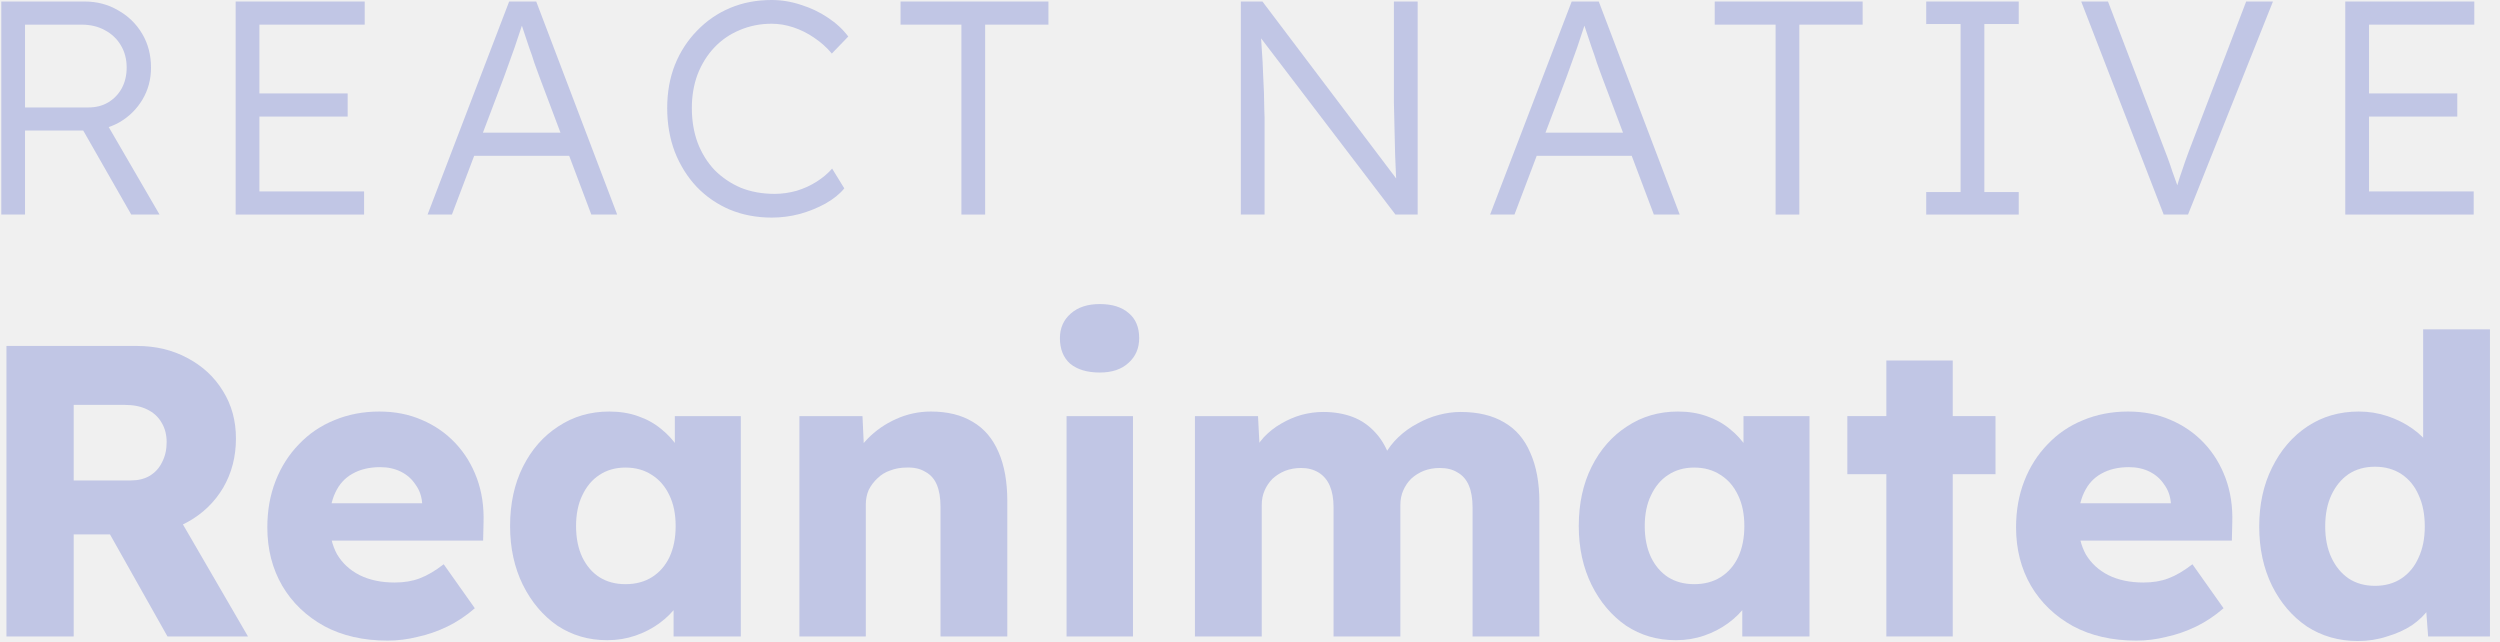
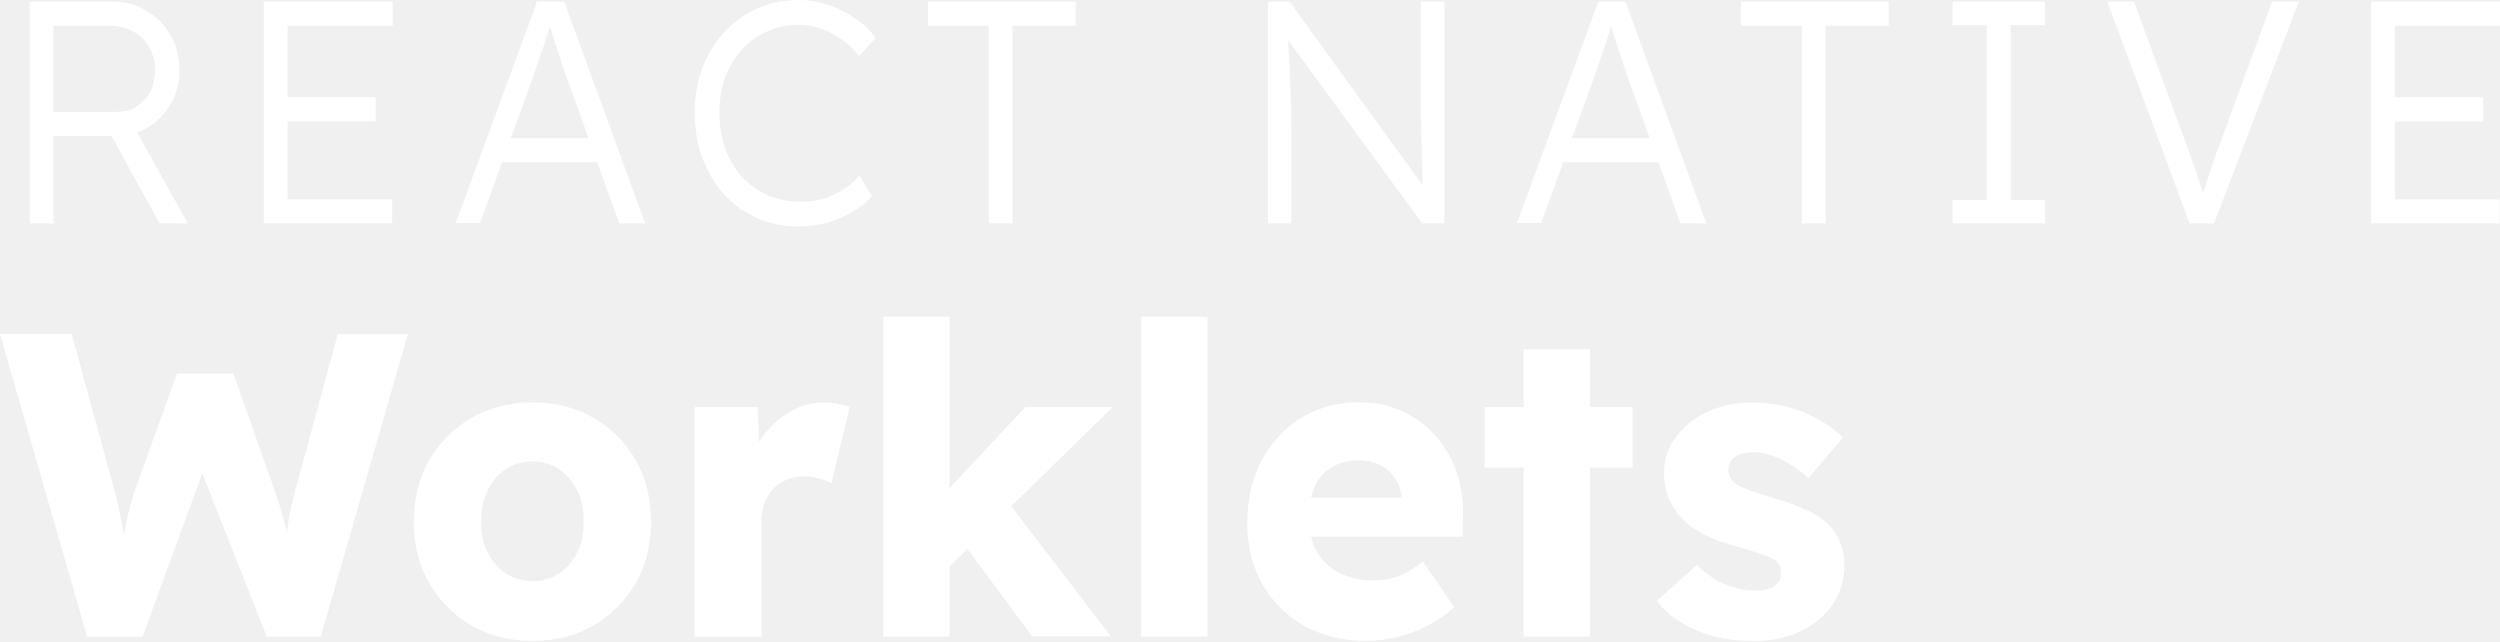
<svg xmlns="http://www.w3.org/2000/svg" width="156" height="40" viewBox="0 0 156 40" fill="none">
-   <path d="M0.08 13.388V0.095H5.283C6.056 0.095 6.752 0.279 7.372 0.646C8.005 1 8.505 1.488 8.873 2.108C9.24 2.728 9.423 3.431 9.423 4.216C9.423 4.95 9.246 5.615 8.891 6.21C8.537 6.805 8.056 7.28 7.448 7.634C6.841 7.976 6.157 8.147 5.397 8.147H1.561V13.388H0.08ZM8.189 13.388L4.847 7.539L6.271 7.045L9.955 13.388H8.189ZM1.561 6.704H5.53C5.999 6.704 6.41 6.596 6.765 6.381C7.119 6.165 7.398 5.874 7.6 5.507C7.803 5.127 7.904 4.697 7.904 4.216C7.904 3.697 7.784 3.235 7.543 2.83C7.303 2.424 6.967 2.108 6.537 1.88C6.119 1.652 5.638 1.538 5.093 1.538H1.561V6.704Z" fill="#C1C6E5" />
-   <path d="M14.705 13.388V0.095H22.757V1.538H16.187V11.945H22.719V13.388H14.705ZM15.389 7.273V5.83H21.694V7.273H15.389Z" fill="#C1C6E5" />
-   <path d="M26.681 13.388L31.771 0.095H33.461L38.512 13.388H36.898L33.651 4.767C33.562 4.526 33.461 4.247 33.347 3.931C33.245 3.602 33.132 3.266 33.005 2.924C32.891 2.57 32.777 2.228 32.663 1.899C32.562 1.57 32.467 1.279 32.378 1.025H32.758C32.657 1.342 32.549 1.665 32.435 1.994C32.334 2.31 32.226 2.633 32.112 2.962C31.998 3.279 31.884 3.595 31.771 3.912C31.657 4.228 31.543 4.545 31.429 4.861L28.2 13.388H26.681ZM28.846 9.723L29.397 8.28H35.682L36.29 9.723H28.846Z" fill="#C1C6E5" />
-   <path d="M48.165 13.578C47.216 13.578 46.342 13.413 45.544 13.084C44.747 12.742 44.057 12.268 43.474 11.66C42.892 11.04 42.436 10.312 42.107 9.476C41.791 8.64 41.633 7.729 41.633 6.741C41.633 5.767 41.791 4.874 42.107 4.064C42.436 3.241 42.898 2.526 43.493 1.918C44.089 1.298 44.779 0.823 45.563 0.494C46.348 0.165 47.209 0 48.146 0C48.767 0 49.38 0.101 49.988 0.304C50.596 0.494 51.153 0.76 51.659 1.101C52.178 1.443 52.602 1.836 52.932 2.279L51.906 3.342C51.59 2.962 51.222 2.633 50.805 2.355C50.4 2.076 49.969 1.861 49.513 1.709C49.058 1.557 48.602 1.481 48.146 1.481C47.437 1.481 46.773 1.614 46.152 1.88C45.544 2.133 45.019 2.494 44.576 2.962C44.133 3.431 43.785 3.988 43.532 4.634C43.291 5.279 43.171 5.982 43.171 6.741C43.171 7.526 43.291 8.248 43.532 8.906C43.785 9.565 44.139 10.134 44.595 10.616C45.063 11.084 45.608 11.451 46.228 11.717C46.861 11.97 47.564 12.097 48.336 12.097C48.792 12.097 49.248 12.033 49.703 11.907C50.159 11.768 50.577 11.578 50.957 11.337C51.336 11.097 51.659 10.824 51.925 10.521L52.685 11.755C52.394 12.109 52.001 12.426 51.507 12.704C51.026 12.97 50.495 13.185 49.912 13.35C49.33 13.502 48.748 13.578 48.165 13.578Z" fill="#C1C6E5" />
-   <path d="M59.992 13.388V1.538H56.194V0.095H65.423V1.538H61.473V13.388H59.992Z" fill="#C1C6E5" />
-   <path d="M77.428 13.388V0.095H78.777L87.474 11.603L87.208 11.945C87.17 11.742 87.139 11.438 87.113 11.033C87.101 10.628 87.082 10.172 87.056 9.666C87.044 9.147 87.031 8.609 87.018 8.052C87.006 7.495 86.993 6.95 86.98 6.419C86.98 5.887 86.98 5.406 86.98 4.975V0.095H88.462V13.388H87.075L78.416 2.032L78.644 1.633C78.682 2.14 78.713 2.64 78.739 3.133C78.777 3.627 78.802 4.102 78.815 4.558C78.84 5.013 78.859 5.431 78.872 5.811C78.884 6.191 78.891 6.514 78.891 6.779C78.903 7.045 78.91 7.235 78.91 7.349V13.388H77.428Z" fill="#C1C6E5" />
-   <path d="M92.983 13.388L98.073 0.095H99.763L104.814 13.388H103.2L99.953 4.767C99.864 4.526 99.763 4.247 99.649 3.931C99.548 3.602 99.434 3.266 99.307 2.924C99.193 2.57 99.079 2.228 98.965 1.899C98.864 1.57 98.769 1.279 98.68 1.025H99.06C98.959 1.342 98.851 1.665 98.737 1.994C98.636 2.31 98.528 2.633 98.415 2.962C98.301 3.279 98.187 3.595 98.073 3.912C97.959 4.228 97.845 4.545 97.731 4.861L94.503 13.388H92.983ZM95.148 9.723L95.699 8.28H101.985L102.592 9.723H95.148Z" fill="#C1C6E5" />
-   <path d="M110.797 13.388V1.538H106.999V0.095H116.228V1.538H112.278V13.388H110.797Z" fill="#C1C6E5" />
-   <path d="M120.196 13.388V11.983H122.341V1.5H120.196V0.095H125.969V1.5H123.823V11.983H125.969V13.388H120.196Z" fill="#C1C6E5" />
-   <path d="M135.014 13.388L129.868 0.095H131.539L134.843 8.754C134.995 9.147 135.128 9.495 135.242 9.799C135.356 10.103 135.457 10.394 135.546 10.672C135.647 10.938 135.742 11.204 135.831 11.47C135.919 11.736 136.014 12.027 136.116 12.344L135.622 12.363C135.749 11.932 135.869 11.533 135.983 11.166C136.109 10.799 136.236 10.426 136.363 10.046C136.502 9.653 136.673 9.198 136.875 8.678L140.161 0.095H141.832L136.533 13.388H135.014Z" fill="#C1C6E5" />
-   <path d="M146.345 13.388V0.095H154.397V1.538H147.827V11.945H154.359V13.388H146.345ZM147.029 7.273V5.83H153.334V7.273H147.029Z" fill="#C1C6E5" />
-   <path d="M0.403 39.715V21.588H8.56C9.717 21.588 10.761 21.839 11.693 22.339C12.643 22.84 13.385 23.53 13.92 24.411C14.456 25.274 14.723 26.258 14.723 27.363C14.723 28.502 14.456 29.53 13.92 30.445C13.385 31.342 12.652 32.05 11.719 32.568C10.787 33.086 9.734 33.345 8.56 33.345H4.598V39.715H0.403ZM10.45 39.715L5.841 31.532L10.347 30.885L15.474 39.715H10.45ZM4.598 29.979H8.172C8.62 29.979 9.009 29.884 9.337 29.694C9.682 29.486 9.941 29.202 10.114 28.839C10.304 28.477 10.399 28.062 10.399 27.596C10.399 27.13 10.295 26.724 10.088 26.379C9.881 26.016 9.579 25.74 9.182 25.55C8.802 25.36 8.336 25.265 7.783 25.265H4.598V29.979Z" fill="#C1C6E5" />
-   <path d="M24.191 39.974C22.672 39.974 21.351 39.672 20.229 39.068C19.107 38.446 18.235 37.609 17.614 36.556C16.992 35.486 16.681 34.269 16.681 32.905C16.681 31.852 16.854 30.885 17.199 30.004C17.544 29.124 18.028 28.364 18.649 27.726C19.271 27.07 20.005 26.569 20.851 26.224C21.714 25.861 22.655 25.68 23.673 25.68C24.64 25.68 25.52 25.852 26.314 26.198C27.126 26.543 27.825 27.026 28.412 27.648C28.999 28.269 29.448 29.003 29.759 29.849C30.069 30.695 30.207 31.619 30.173 32.62L30.147 33.733H19.193L18.598 31.403H26.781L26.34 31.895V31.377C26.306 30.945 26.168 30.565 25.926 30.237C25.702 29.892 25.399 29.625 25.02 29.435C24.64 29.245 24.208 29.15 23.725 29.15C23.052 29.15 22.473 29.288 21.99 29.564C21.524 29.823 21.17 30.212 20.928 30.729C20.686 31.23 20.566 31.852 20.566 32.594C20.566 33.353 20.721 34.018 21.032 34.588C21.36 35.14 21.826 35.572 22.43 35.883C23.052 36.193 23.785 36.349 24.631 36.349C25.218 36.349 25.736 36.263 26.185 36.09C26.651 35.917 27.152 35.624 27.687 35.209L29.629 37.954C29.094 38.42 28.524 38.8 27.92 39.094C27.316 39.387 26.694 39.603 26.055 39.741C25.434 39.897 24.812 39.974 24.191 39.974Z" fill="#C1C6E5" />
-   <path d="M37.888 39.948C36.731 39.948 35.696 39.646 34.781 39.042C33.883 38.42 33.167 37.575 32.631 36.504C32.096 35.416 31.829 34.191 31.829 32.827C31.829 31.429 32.096 30.194 32.631 29.124C33.167 28.054 33.9 27.216 34.833 26.612C35.765 25.991 36.827 25.68 38.018 25.68C38.674 25.68 39.269 25.775 39.804 25.965C40.357 26.155 40.84 26.422 41.255 26.767C41.669 27.095 42.023 27.484 42.316 27.933C42.61 28.364 42.826 28.83 42.964 29.331L42.109 29.227V25.965H46.227V39.715H42.032V36.401L42.964 36.375C42.826 36.858 42.601 37.316 42.291 37.747C41.98 38.179 41.6 38.559 41.151 38.887C40.702 39.215 40.202 39.474 39.649 39.663C39.097 39.853 38.51 39.948 37.888 39.948ZM39.028 36.452C39.666 36.452 40.219 36.306 40.685 36.012C41.151 35.719 41.514 35.304 41.773 34.769C42.032 34.217 42.161 33.569 42.161 32.827C42.161 32.085 42.032 31.446 41.773 30.911C41.514 30.358 41.151 29.935 40.685 29.642C40.219 29.331 39.666 29.176 39.028 29.176C38.406 29.176 37.862 29.331 37.396 29.642C36.947 29.935 36.593 30.358 36.334 30.911C36.075 31.446 35.946 32.085 35.946 32.827C35.946 33.569 36.075 34.217 36.334 34.769C36.593 35.304 36.947 35.719 37.396 36.012C37.862 36.306 38.406 36.452 39.028 36.452Z" fill="#C1C6E5" />
-   <path d="M49.883 39.715V25.965H53.819L53.948 28.761L53.12 29.072C53.309 28.451 53.646 27.89 54.129 27.389C54.63 26.871 55.226 26.457 55.916 26.146C56.607 25.835 57.332 25.68 58.091 25.68C59.127 25.68 59.999 25.896 60.707 26.327C61.415 26.741 61.95 27.372 62.312 28.218C62.675 29.046 62.856 30.065 62.856 31.273V39.715H58.687V31.61C58.687 31.058 58.609 30.6 58.454 30.237C58.299 29.875 58.057 29.607 57.729 29.435C57.418 29.245 57.03 29.158 56.564 29.176C56.201 29.176 55.864 29.236 55.554 29.357C55.243 29.461 54.975 29.625 54.751 29.849C54.526 30.056 54.345 30.298 54.207 30.574C54.086 30.85 54.026 31.152 54.026 31.48V39.715H51.98C51.497 39.715 51.082 39.715 50.737 39.715C50.392 39.715 50.107 39.715 49.883 39.715Z" fill="#C1C6E5" />
-   <path d="M66.553 39.715V25.965H70.697V39.715H66.553ZM68.625 23.246C67.848 23.246 67.235 23.064 66.786 22.702C66.355 22.322 66.139 21.787 66.139 21.096C66.139 20.475 66.363 19.965 66.812 19.568C67.261 19.171 67.865 18.973 68.625 18.973C69.402 18.973 70.006 19.163 70.438 19.543C70.869 19.905 71.085 20.423 71.085 21.096C71.085 21.735 70.861 22.253 70.412 22.65C69.98 23.047 69.385 23.246 68.625 23.246Z" fill="#C1C6E5" />
-   <path d="M74.564 39.715V25.965H78.5L78.629 28.451L78.085 28.477C78.293 28.028 78.552 27.631 78.862 27.285C79.19 26.94 79.553 26.655 79.95 26.431C80.364 26.189 80.787 26.008 81.219 25.887C81.668 25.766 82.117 25.706 82.565 25.706C83.239 25.706 83.852 25.809 84.404 26.016C84.956 26.224 85.44 26.56 85.854 27.026C86.269 27.475 86.597 28.088 86.838 28.865L86.191 28.813L86.398 28.399C86.622 27.985 86.907 27.613 87.252 27.285C87.615 26.94 88.012 26.655 88.444 26.431C88.875 26.189 89.324 26.008 89.79 25.887C90.256 25.766 90.705 25.706 91.137 25.706C92.225 25.706 93.131 25.922 93.856 26.353C94.581 26.767 95.125 27.398 95.487 28.244C95.867 29.089 96.057 30.117 96.057 31.325V39.715H91.888V31.662C91.888 31.109 91.81 30.652 91.655 30.289C91.499 29.927 91.266 29.659 90.956 29.486C90.662 29.297 90.291 29.202 89.842 29.202C89.48 29.202 89.143 29.262 88.832 29.383C88.539 29.504 88.28 29.668 88.055 29.875C87.848 30.082 87.684 30.324 87.563 30.6C87.442 30.876 87.382 31.187 87.382 31.532V39.715H83.213V31.636C83.213 31.118 83.135 30.678 82.98 30.315C82.824 29.953 82.591 29.676 82.281 29.486C81.97 29.297 81.607 29.202 81.193 29.202C80.83 29.202 80.494 29.262 80.183 29.383C79.889 29.504 79.631 29.668 79.406 29.875C79.199 30.082 79.035 30.324 78.914 30.6C78.793 30.876 78.733 31.178 78.733 31.506V39.715H74.564Z" fill="#C1C6E5" />
-   <path d="M104.574 39.948C103.418 39.948 102.382 39.646 101.467 39.042C100.569 38.42 99.853 37.575 99.318 36.504C98.782 35.416 98.515 34.191 98.515 32.827C98.515 31.429 98.782 30.194 99.318 29.124C99.853 28.054 100.587 27.216 101.519 26.612C102.451 25.991 103.513 25.68 104.704 25.68C105.36 25.68 105.956 25.775 106.491 25.965C107.043 26.155 107.527 26.422 107.941 26.767C108.355 27.095 108.709 27.484 109.003 27.933C109.296 28.364 109.512 28.83 109.65 29.331L108.795 29.227V25.965H112.913V39.715H108.718V36.401L109.65 36.375C109.512 36.858 109.287 37.316 108.977 37.747C108.666 38.179 108.286 38.559 107.837 38.887C107.388 39.215 106.888 39.474 106.335 39.663C105.783 39.853 105.196 39.948 104.574 39.948ZM105.714 36.452C106.353 36.452 106.905 36.306 107.371 36.012C107.837 35.719 108.2 35.304 108.459 34.769C108.718 34.217 108.847 33.569 108.847 32.827C108.847 32.085 108.718 31.446 108.459 30.911C108.2 30.358 107.837 29.935 107.371 29.642C106.905 29.331 106.353 29.176 105.714 29.176C105.092 29.176 104.549 29.331 104.082 29.642C103.634 29.935 103.28 30.358 103.021 30.911C102.762 31.446 102.632 32.085 102.632 32.827C102.632 33.569 102.762 34.217 103.021 34.769C103.28 35.304 103.634 35.719 104.082 36.012C104.549 36.306 105.092 36.452 105.714 36.452Z" fill="#C1C6E5" />
-   <path d="M117.708 39.715V22.495H121.851V39.715H117.708ZM115.274 29.59V25.965H124.519V29.59H115.274Z" fill="#C1C6E5" />
-   <path d="M133.312 39.974C131.792 39.974 130.472 39.672 129.35 39.068C128.227 38.446 127.356 37.609 126.734 36.556C126.113 35.486 125.802 34.269 125.802 32.905C125.802 31.852 125.975 30.885 126.32 30.004C126.665 29.124 127.149 28.364 127.77 27.726C128.391 27.07 129.125 26.569 129.971 26.224C130.834 25.861 131.775 25.68 132.794 25.68C133.761 25.68 134.641 25.852 135.435 26.198C136.246 26.543 136.946 27.026 137.533 27.648C138.12 28.269 138.568 29.003 138.879 29.849C139.19 30.695 139.328 31.619 139.294 32.62L139.268 33.733H128.314L127.718 31.403H135.901L135.461 31.895V31.377C135.426 30.945 135.288 30.565 135.047 30.237C134.822 29.892 134.52 29.625 134.14 29.435C133.761 29.245 133.329 29.15 132.846 29.15C132.172 29.15 131.594 29.288 131.111 29.564C130.644 29.823 130.291 30.212 130.049 30.729C129.807 31.23 129.686 31.852 129.686 32.594C129.686 33.353 129.842 34.018 130.152 34.588C130.48 35.14 130.947 35.572 131.551 35.883C132.172 36.193 132.906 36.349 133.752 36.349C134.339 36.349 134.857 36.263 135.306 36.09C135.772 35.917 136.272 35.624 136.808 35.209L138.75 37.954C138.215 38.42 137.645 38.8 137.041 39.094C136.436 39.387 135.815 39.603 135.176 39.741C134.555 39.897 133.933 39.974 133.312 39.974Z" fill="#C1C6E5" />
-   <path d="M147.138 40C145.947 40 144.885 39.698 143.953 39.094C143.038 38.472 142.313 37.626 141.778 36.556C141.243 35.468 140.975 34.234 140.975 32.853C140.975 31.472 141.243 30.246 141.778 29.176C142.313 28.088 143.047 27.233 143.979 26.612C144.911 25.991 145.982 25.68 147.19 25.68C147.812 25.68 148.407 25.775 148.977 25.965C149.547 26.155 150.064 26.413 150.531 26.741C150.997 27.07 151.377 27.449 151.67 27.881C151.964 28.295 152.136 28.727 152.188 29.176L151.204 29.409V20.552H155.373V39.715H151.515L151.282 36.582L152.11 36.711C152.058 37.143 151.886 37.557 151.592 37.954C151.316 38.351 150.954 38.705 150.505 39.016C150.056 39.309 149.538 39.543 148.951 39.715C148.381 39.905 147.777 40 147.138 40ZM148.2 36.556C148.839 36.556 149.391 36.401 149.857 36.09C150.323 35.779 150.677 35.347 150.919 34.795C151.178 34.243 151.307 33.595 151.307 32.853C151.307 32.093 151.178 31.437 150.919 30.885C150.677 30.332 150.323 29.901 149.857 29.59C149.391 29.279 148.839 29.124 148.2 29.124C147.561 29.124 147.009 29.279 146.543 29.59C146.094 29.901 145.74 30.332 145.481 30.885C145.222 31.437 145.093 32.093 145.093 32.853C145.093 33.595 145.222 34.243 145.481 34.795C145.74 35.347 146.094 35.779 146.543 36.09C147.009 36.401 147.561 36.556 148.2 36.556Z" fill="#C1C6E5" />
+   <path d="M1.854 13.94V0.103H7.056C7.83 0.103 8.523 0.291 9.144 0.675C9.774 1.041 10.278 1.548 10.647 2.195C11.016 2.842 11.195 3.574 11.195 4.39C11.195 5.159 11.016 5.844 10.665 6.463C10.314 7.083 9.828 7.58 9.225 7.946C8.622 8.302 7.938 8.48 7.173 8.48H3.339V13.94H1.863H1.854ZM9.954 13.94L6.615 7.852L8.037 7.336L11.718 13.94H9.954ZM3.33 6.979H7.299C7.767 6.979 8.181 6.867 8.532 6.642C8.883 6.417 9.162 6.116 9.369 5.732C9.567 5.338 9.675 4.887 9.675 4.39C9.675 3.846 9.558 3.368 9.315 2.946C9.072 2.523 8.739 2.195 8.307 1.961C7.893 1.726 7.407 1.604 6.867 1.604H3.339V6.979H3.33ZM16.46 13.94V0.103H24.506V1.604H17.945V12.439H24.47V13.94H16.469H16.46ZM17.144 7.57V6.069H23.444V7.57H17.144ZM28.43 13.94L33.515 0.103H35.207L40.255 13.94H38.645L35.405 4.962C35.315 4.709 35.216 4.418 35.099 4.09C35 3.743 34.883 3.396 34.757 3.039C34.64 2.674 34.532 2.317 34.415 1.97C34.316 1.623 34.217 1.323 34.127 1.06H34.505C34.406 1.388 34.298 1.726 34.181 2.073C34.082 2.401 33.974 2.739 33.857 3.077C33.74 3.405 33.632 3.734 33.515 4.062C33.398 4.39 33.29 4.719 33.173 5.047L29.951 13.921H28.43V13.94ZM30.59 10.122L31.139 8.621H37.42L38.024 10.122H30.59ZM49.885 14.137C48.94 14.137 48.067 13.968 47.266 13.621C46.465 13.264 45.781 12.767 45.196 12.139C44.611 11.492 44.161 10.732 43.828 9.869C43.513 8.996 43.351 8.049 43.351 7.017C43.351 5.985 43.513 5.075 43.828 4.231C44.161 3.377 44.62 2.627 45.214 1.998C45.808 1.351 46.501 0.854 47.284 0.516C48.067 0.169 48.931 0 49.867 0C50.488 0 51.1 0.103 51.703 0.319C52.306 0.516 52.864 0.797 53.368 1.154C53.89 1.51 54.313 1.914 54.637 2.383L53.611 3.49C53.296 3.096 52.927 2.749 52.513 2.458C52.108 2.167 51.676 1.942 51.226 1.782C50.767 1.623 50.317 1.548 49.858 1.548C49.147 1.548 48.49 1.689 47.869 1.961C47.266 2.223 46.735 2.599 46.294 3.086C45.853 3.574 45.502 4.156 45.25 4.822C45.007 5.497 44.89 6.229 44.89 7.017C44.89 7.805 45.007 8.584 45.25 9.268C45.502 9.953 45.853 10.544 46.312 11.051C46.78 11.539 47.32 11.923 47.941 12.195C48.571 12.458 49.273 12.589 50.047 12.589C50.506 12.589 50.956 12.523 51.415 12.392C51.874 12.251 52.288 12.045 52.666 11.801C53.044 11.548 53.368 11.266 53.638 10.947L54.394 12.233C54.106 12.598 53.71 12.927 53.215 13.218C52.738 13.499 52.207 13.715 51.622 13.893C51.037 14.053 50.461 14.128 49.876 14.128L49.885 14.137ZM61.702 13.94V1.604H57.904V0.103H67.119V1.604H63.178V13.94H61.702ZM79.116 13.94V0.103H80.466L89.151 12.083L88.881 12.439C88.845 12.233 88.809 11.914 88.782 11.492C88.773 11.069 88.746 10.591 88.728 10.066C88.719 9.522 88.701 8.968 88.692 8.386C88.683 7.805 88.665 7.242 88.656 6.689V0.103H90.132V13.94H88.746L80.097 2.12L80.322 1.707C80.358 2.233 80.394 2.758 80.421 3.274C80.457 3.79 80.484 4.278 80.493 4.756C80.52 5.235 80.538 5.666 80.547 6.06C80.556 6.454 80.565 6.792 80.565 7.064C80.574 7.345 80.583 7.542 80.583 7.655V13.94H79.107H79.116ZM94.649 13.94L99.734 0.103H101.426L106.475 13.94H104.864L101.624 4.962C101.534 4.709 101.435 4.418 101.318 4.09C101.219 3.743 101.102 3.396 100.976 3.039C100.859 2.674 100.751 2.317 100.634 1.97C100.535 1.623 100.436 1.323 100.346 1.06H100.724C100.625 1.388 100.517 1.726 100.4 2.073C100.301 2.401 100.193 2.739 100.076 3.077L99.734 4.062C99.617 4.39 99.509 4.719 99.392 5.047L96.17 13.921H94.649V13.94ZM96.818 10.122L97.367 8.621H103.649L104.252 10.122H96.818ZM112.442 13.94V1.604H108.644V0.103H117.859V1.604H113.918V13.94H112.442ZM121.837 13.94V12.476H123.979V1.567H121.837V0.103H127.606V1.567H125.464V12.476H127.606V13.94H121.837ZM136.633 13.94L131.494 0.103H133.159L136.462 9.118C136.615 9.531 136.75 9.887 136.858 10.206C136.975 10.525 137.074 10.825 137.164 11.116C137.263 11.398 137.362 11.67 137.452 11.951C137.542 12.233 137.632 12.533 137.74 12.861L137.245 12.88C137.371 12.43 137.488 12.017 137.605 11.632C137.731 11.248 137.857 10.863 137.983 10.469C138.118 10.056 138.289 9.587 138.496 9.043L141.781 0.103H143.446L138.154 13.94H136.633ZM147.954 13.94V0.103H156V1.604H149.439V12.439H155.964V13.94H147.963H147.954ZM148.638 7.57V6.069H154.938V7.57H148.638Z" fill="white" />
+   <path d="M5.436 39.719L0 20.844H4.473L7.191 30.769C7.308 31.22 7.416 31.679 7.497 32.148C7.596 32.599 7.677 33.03 7.731 33.443C7.803 33.855 7.848 34.24 7.884 34.606C7.92 34.944 7.956 35.234 7.983 35.469H7.416C7.515 34.803 7.605 34.212 7.677 33.687C7.767 33.161 7.857 32.683 7.965 32.233C8.064 31.764 8.199 31.276 8.352 30.779L11.043 23.311H14.562L17.198 30.779C17.405 31.37 17.576 31.933 17.711 32.448C17.846 32.974 17.954 33.471 18.017 33.959C18.107 34.428 18.17 34.897 18.224 35.356L17.711 35.441C17.747 35.122 17.774 34.822 17.792 34.55C17.81 34.259 17.828 33.996 17.846 33.743C17.882 33.471 17.918 33.199 17.945 32.908C17.981 32.617 18.035 32.308 18.098 31.961C18.17 31.604 18.26 31.201 18.386 30.75L21.077 20.854H25.451L20.015 39.728H16.649L12.357 28.865L12.851 28.921L8.892 39.737H5.427L5.436 39.719ZM33.236 39.991C31.805 39.991 30.527 39.672 29.411 39.024C28.304 38.377 27.431 37.495 26.774 36.379C26.135 35.263 25.82 33.987 25.82 32.552C25.82 31.116 26.135 29.84 26.774 28.724C27.431 27.608 28.313 26.726 29.411 26.079C30.536 25.431 31.805 25.113 33.236 25.113C34.667 25.113 35.936 25.431 37.034 26.079C38.159 26.726 39.032 27.608 39.67 28.724C40.309 29.84 40.624 31.116 40.624 32.552C40.624 33.987 40.309 35.263 39.67 36.379C39.032 37.495 38.15 38.377 37.034 39.024C35.927 39.672 34.667 39.991 33.236 39.991ZM33.236 36.266C33.857 36.266 34.406 36.107 34.892 35.779C35.378 35.46 35.756 35.019 36.026 34.456C36.305 33.902 36.431 33.264 36.413 32.542C36.431 31.82 36.305 31.182 36.026 30.628C35.747 30.056 35.369 29.606 34.892 29.278C34.406 28.959 33.857 28.79 33.236 28.79C32.615 28.79 32.057 28.949 31.553 29.278C31.067 29.597 30.689 30.047 30.419 30.628C30.14 31.182 30.014 31.82 30.032 32.542C30.014 33.264 30.14 33.902 30.419 34.456C30.698 35.009 31.076 35.45 31.553 35.779C32.057 36.098 32.615 36.266 33.236 36.266ZM43.342 39.719V25.403H47.275L47.455 30.066L46.681 29.174C46.888 28.405 47.221 27.711 47.689 27.101C48.175 26.491 48.733 26.004 49.372 25.647C50.011 25.291 50.695 25.113 51.415 25.113C51.721 25.113 52.009 25.141 52.27 25.197C52.549 25.253 52.792 25.31 53.017 25.385L51.883 30.16C51.694 30.038 51.433 29.934 51.109 29.859C50.803 29.765 50.47 29.728 50.128 29.728C49.75 29.728 49.399 29.803 49.066 29.944C48.742 30.066 48.463 30.263 48.238 30.507C48.013 30.76 47.833 31.051 47.698 31.398C47.581 31.735 47.518 32.13 47.518 32.561V39.737H43.351L43.342 39.719ZM59.092 35.516L57.562 32.28L63.978 25.403H69.432L59.083 35.516H59.092ZM55.114 39.719V19.765H59.254V39.719H55.114ZM64.419 39.719L59.587 33.19L62.512 30.816L69.315 39.709H64.428L64.419 39.719ZM71.205 39.719V19.765H75.345V39.719H71.205ZM85.326 39.991C83.805 39.991 82.491 39.672 81.366 39.043C80.241 38.396 79.377 37.523 78.756 36.426C78.135 35.31 77.829 34.043 77.829 32.627C77.829 31.529 78 30.525 78.342 29.606C78.684 28.687 79.17 27.899 79.791 27.233C80.412 26.548 81.141 26.032 81.987 25.666C82.851 25.291 83.787 25.103 84.804 25.103C85.821 25.103 86.649 25.281 87.441 25.638C88.251 25.994 88.953 26.501 89.538 27.148C90.123 27.796 90.573 28.555 90.879 29.437C91.184 30.319 91.329 31.276 91.293 32.327L91.266 33.49H80.322L79.728 31.06H87.9L87.459 31.576V31.041C87.423 30.591 87.288 30.197 87.045 29.859C86.82 29.503 86.523 29.221 86.136 29.024C85.758 28.827 85.326 28.724 84.84 28.724C84.165 28.724 83.589 28.865 83.103 29.156C82.635 29.428 82.284 29.831 82.041 30.366C81.798 30.891 81.681 31.538 81.681 32.308C81.681 33.077 81.834 33.79 82.149 34.381C82.473 34.953 82.941 35.403 83.544 35.732C84.165 36.051 84.894 36.219 85.74 36.219C86.325 36.219 86.847 36.126 87.288 35.947C87.756 35.769 88.251 35.46 88.791 35.028L90.734 37.889C90.204 38.377 89.628 38.771 89.025 39.071C88.422 39.381 87.801 39.606 87.162 39.747C86.541 39.906 85.92 39.991 85.299 39.991H85.326ZM95.072 39.719V21.792H99.212V39.719H95.072ZM92.642 29.174V25.403H101.876V29.174H92.642ZM109.382 39.991C108.041 39.991 106.844 39.766 105.809 39.315C104.792 38.865 103.982 38.264 103.379 37.505L105.89 35.244C106.421 35.797 107.024 36.21 107.699 36.482C108.374 36.736 109.013 36.857 109.616 36.857C109.859 36.857 110.075 36.829 110.264 36.773C110.453 36.717 110.606 36.651 110.732 36.557C110.867 36.454 110.975 36.332 111.038 36.21C111.11 36.069 111.137 35.901 111.137 35.722C111.137 35.366 110.984 35.084 110.669 34.887C110.516 34.794 110.255 34.69 109.895 34.569C109.535 34.447 109.067 34.296 108.5 34.137C107.69 33.921 106.979 33.668 106.376 33.386C105.791 33.077 105.305 32.73 104.927 32.336C104.585 31.961 104.315 31.548 104.126 31.098C103.937 30.628 103.838 30.113 103.838 29.531C103.838 28.865 103.982 28.265 104.279 27.72C104.585 27.186 104.999 26.717 105.494 26.323C106.007 25.929 106.601 25.628 107.249 25.431C107.924 25.216 108.608 25.113 109.319 25.113C110.075 25.113 110.804 25.206 111.488 25.385C112.181 25.563 112.82 25.816 113.405 26.135C114.008 26.454 114.539 26.848 115.007 27.298L112.838 29.831C112.532 29.522 112.172 29.259 111.776 29.024C111.398 28.771 111.002 28.574 110.588 28.433C110.174 28.293 109.796 28.218 109.454 28.218C109.193 28.218 108.959 28.246 108.752 28.302C108.563 28.34 108.401 28.405 108.257 28.518C108.122 28.612 108.014 28.724 107.951 28.865C107.879 28.987 107.852 29.146 107.852 29.325C107.852 29.503 107.897 29.672 107.978 29.84C108.077 30 108.221 30.141 108.392 30.244C108.563 30.347 108.842 30.478 109.22 30.619C109.598 30.741 110.12 30.91 110.768 31.107C111.578 31.341 112.28 31.604 112.865 31.886C113.45 32.176 113.918 32.514 114.26 32.908C114.539 33.218 114.746 33.574 114.881 33.987C115.016 34.381 115.088 34.812 115.088 35.281C115.088 36.201 114.836 37.017 114.341 37.739C113.855 38.443 113.189 38.996 112.325 39.409C111.461 39.803 110.48 40 109.373 40L109.382 39.991Z" fill="white" />
</svg>
